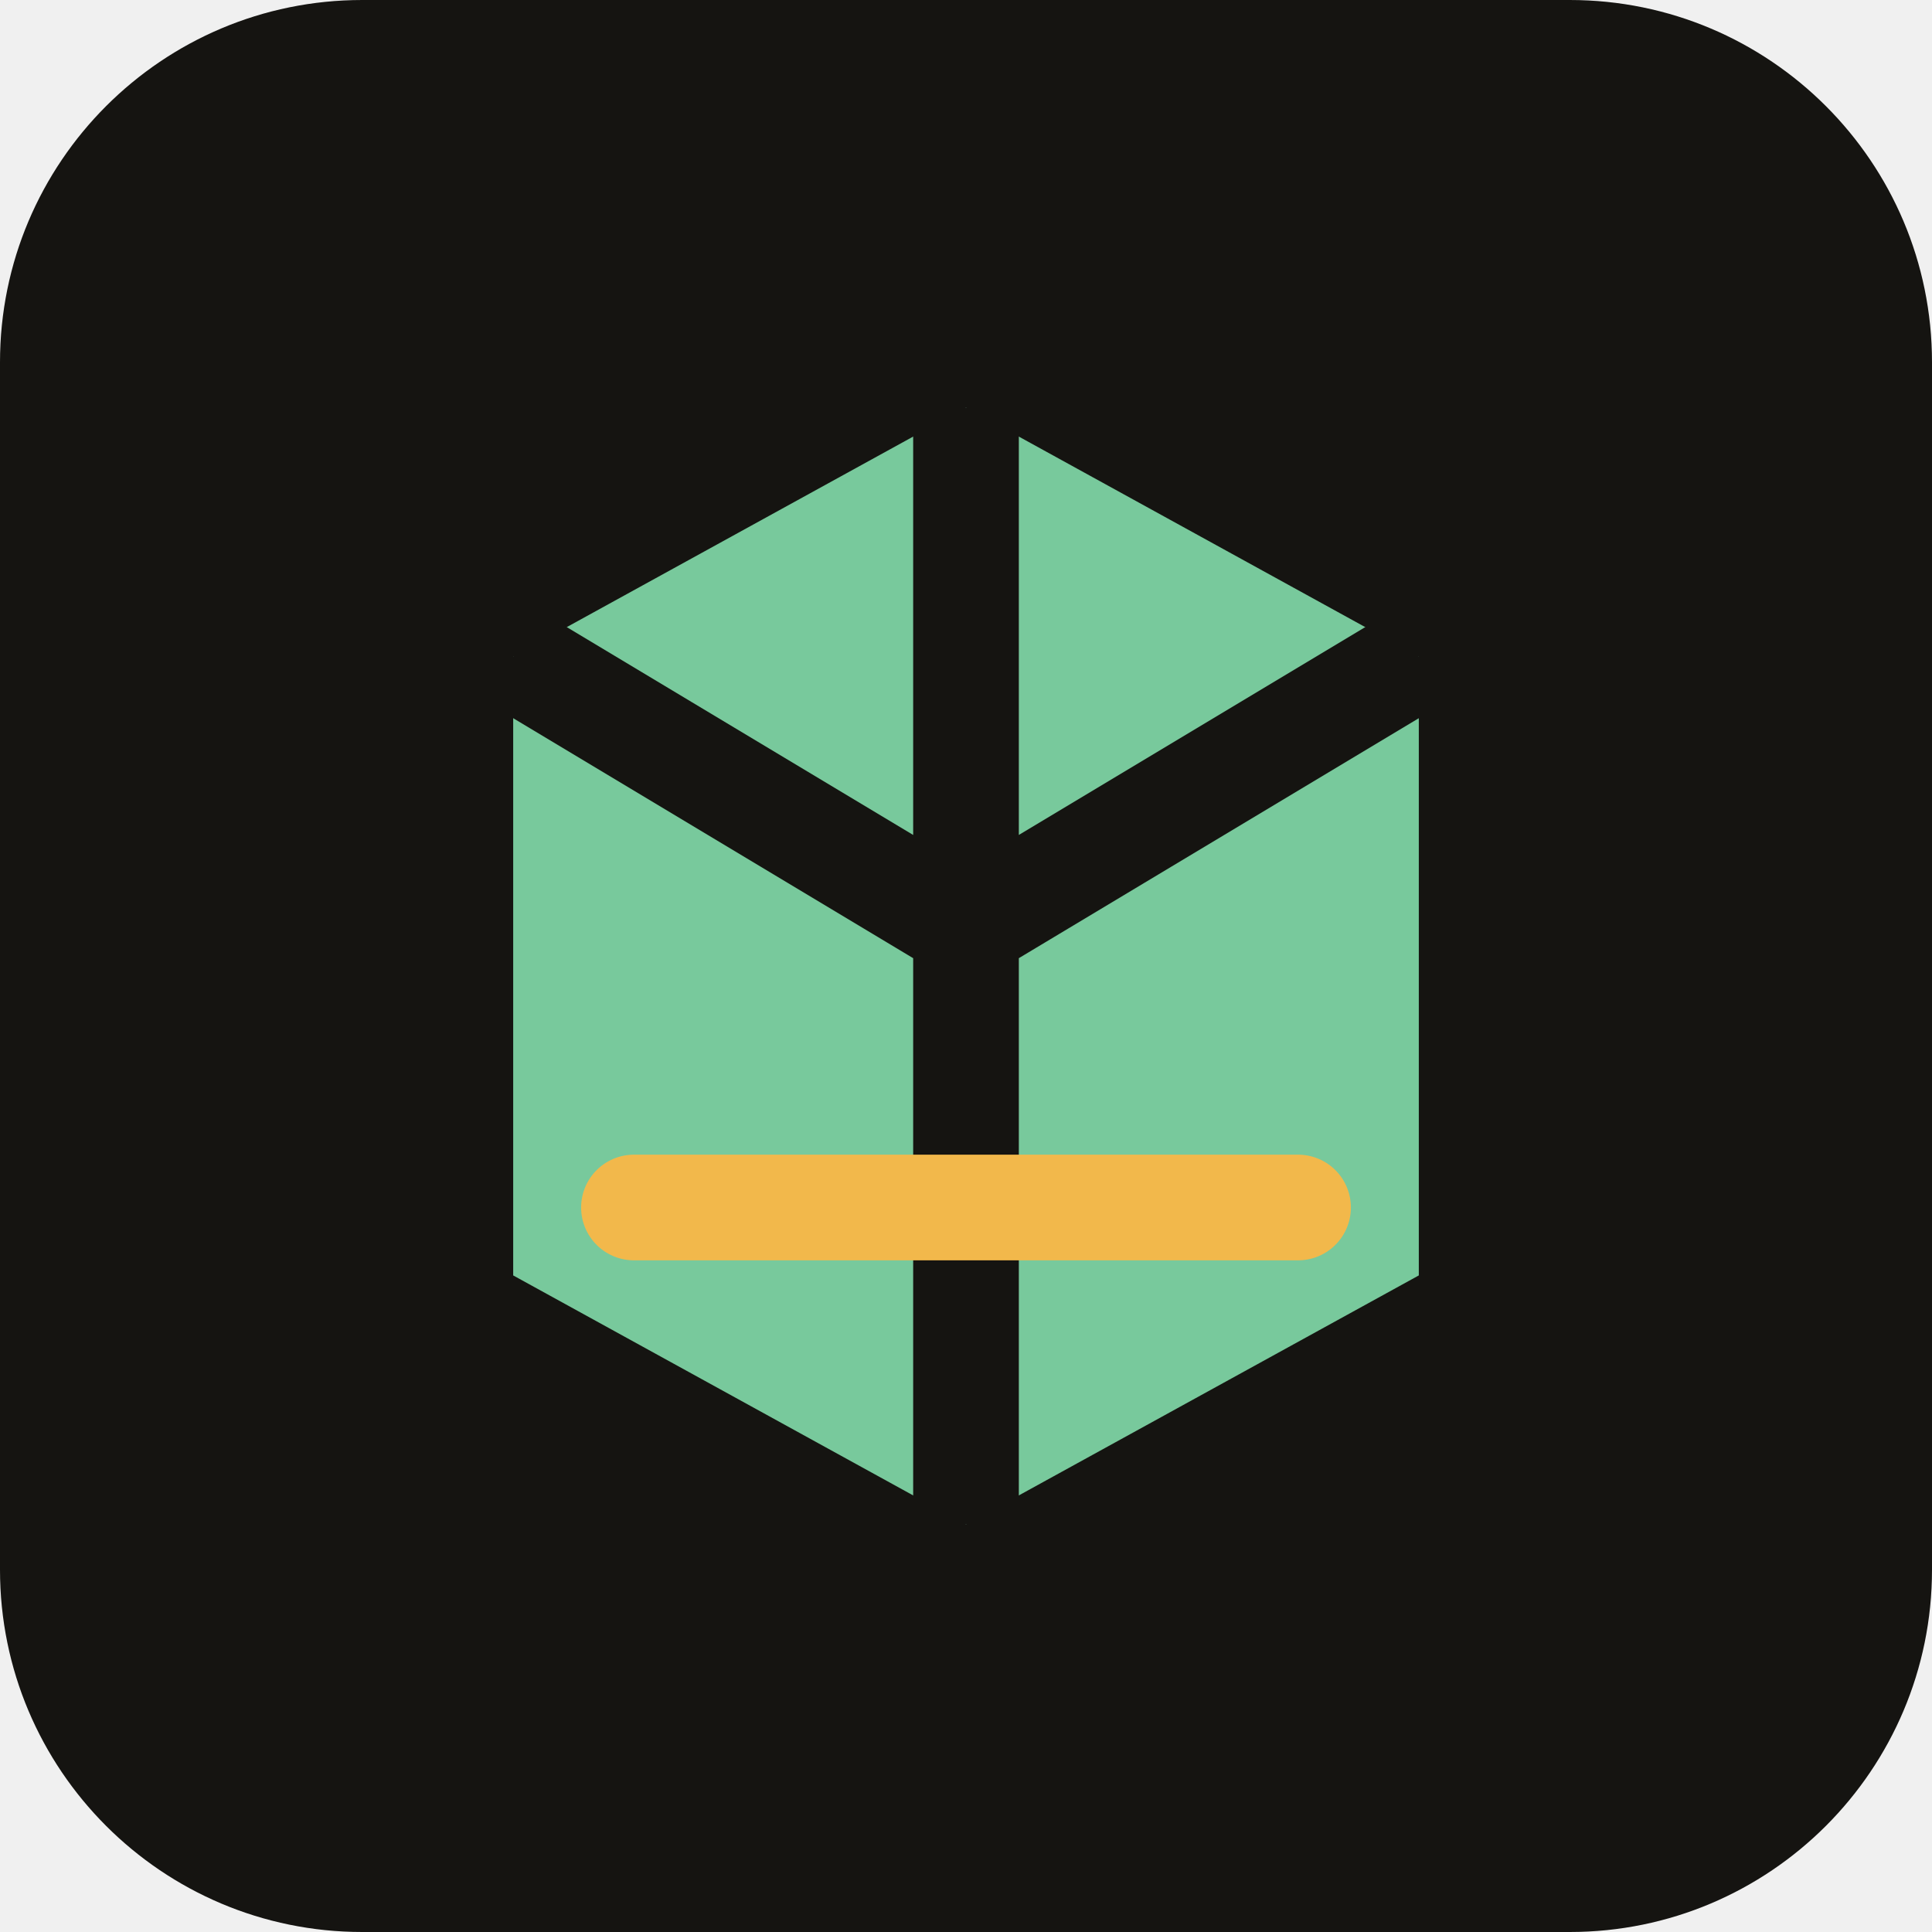
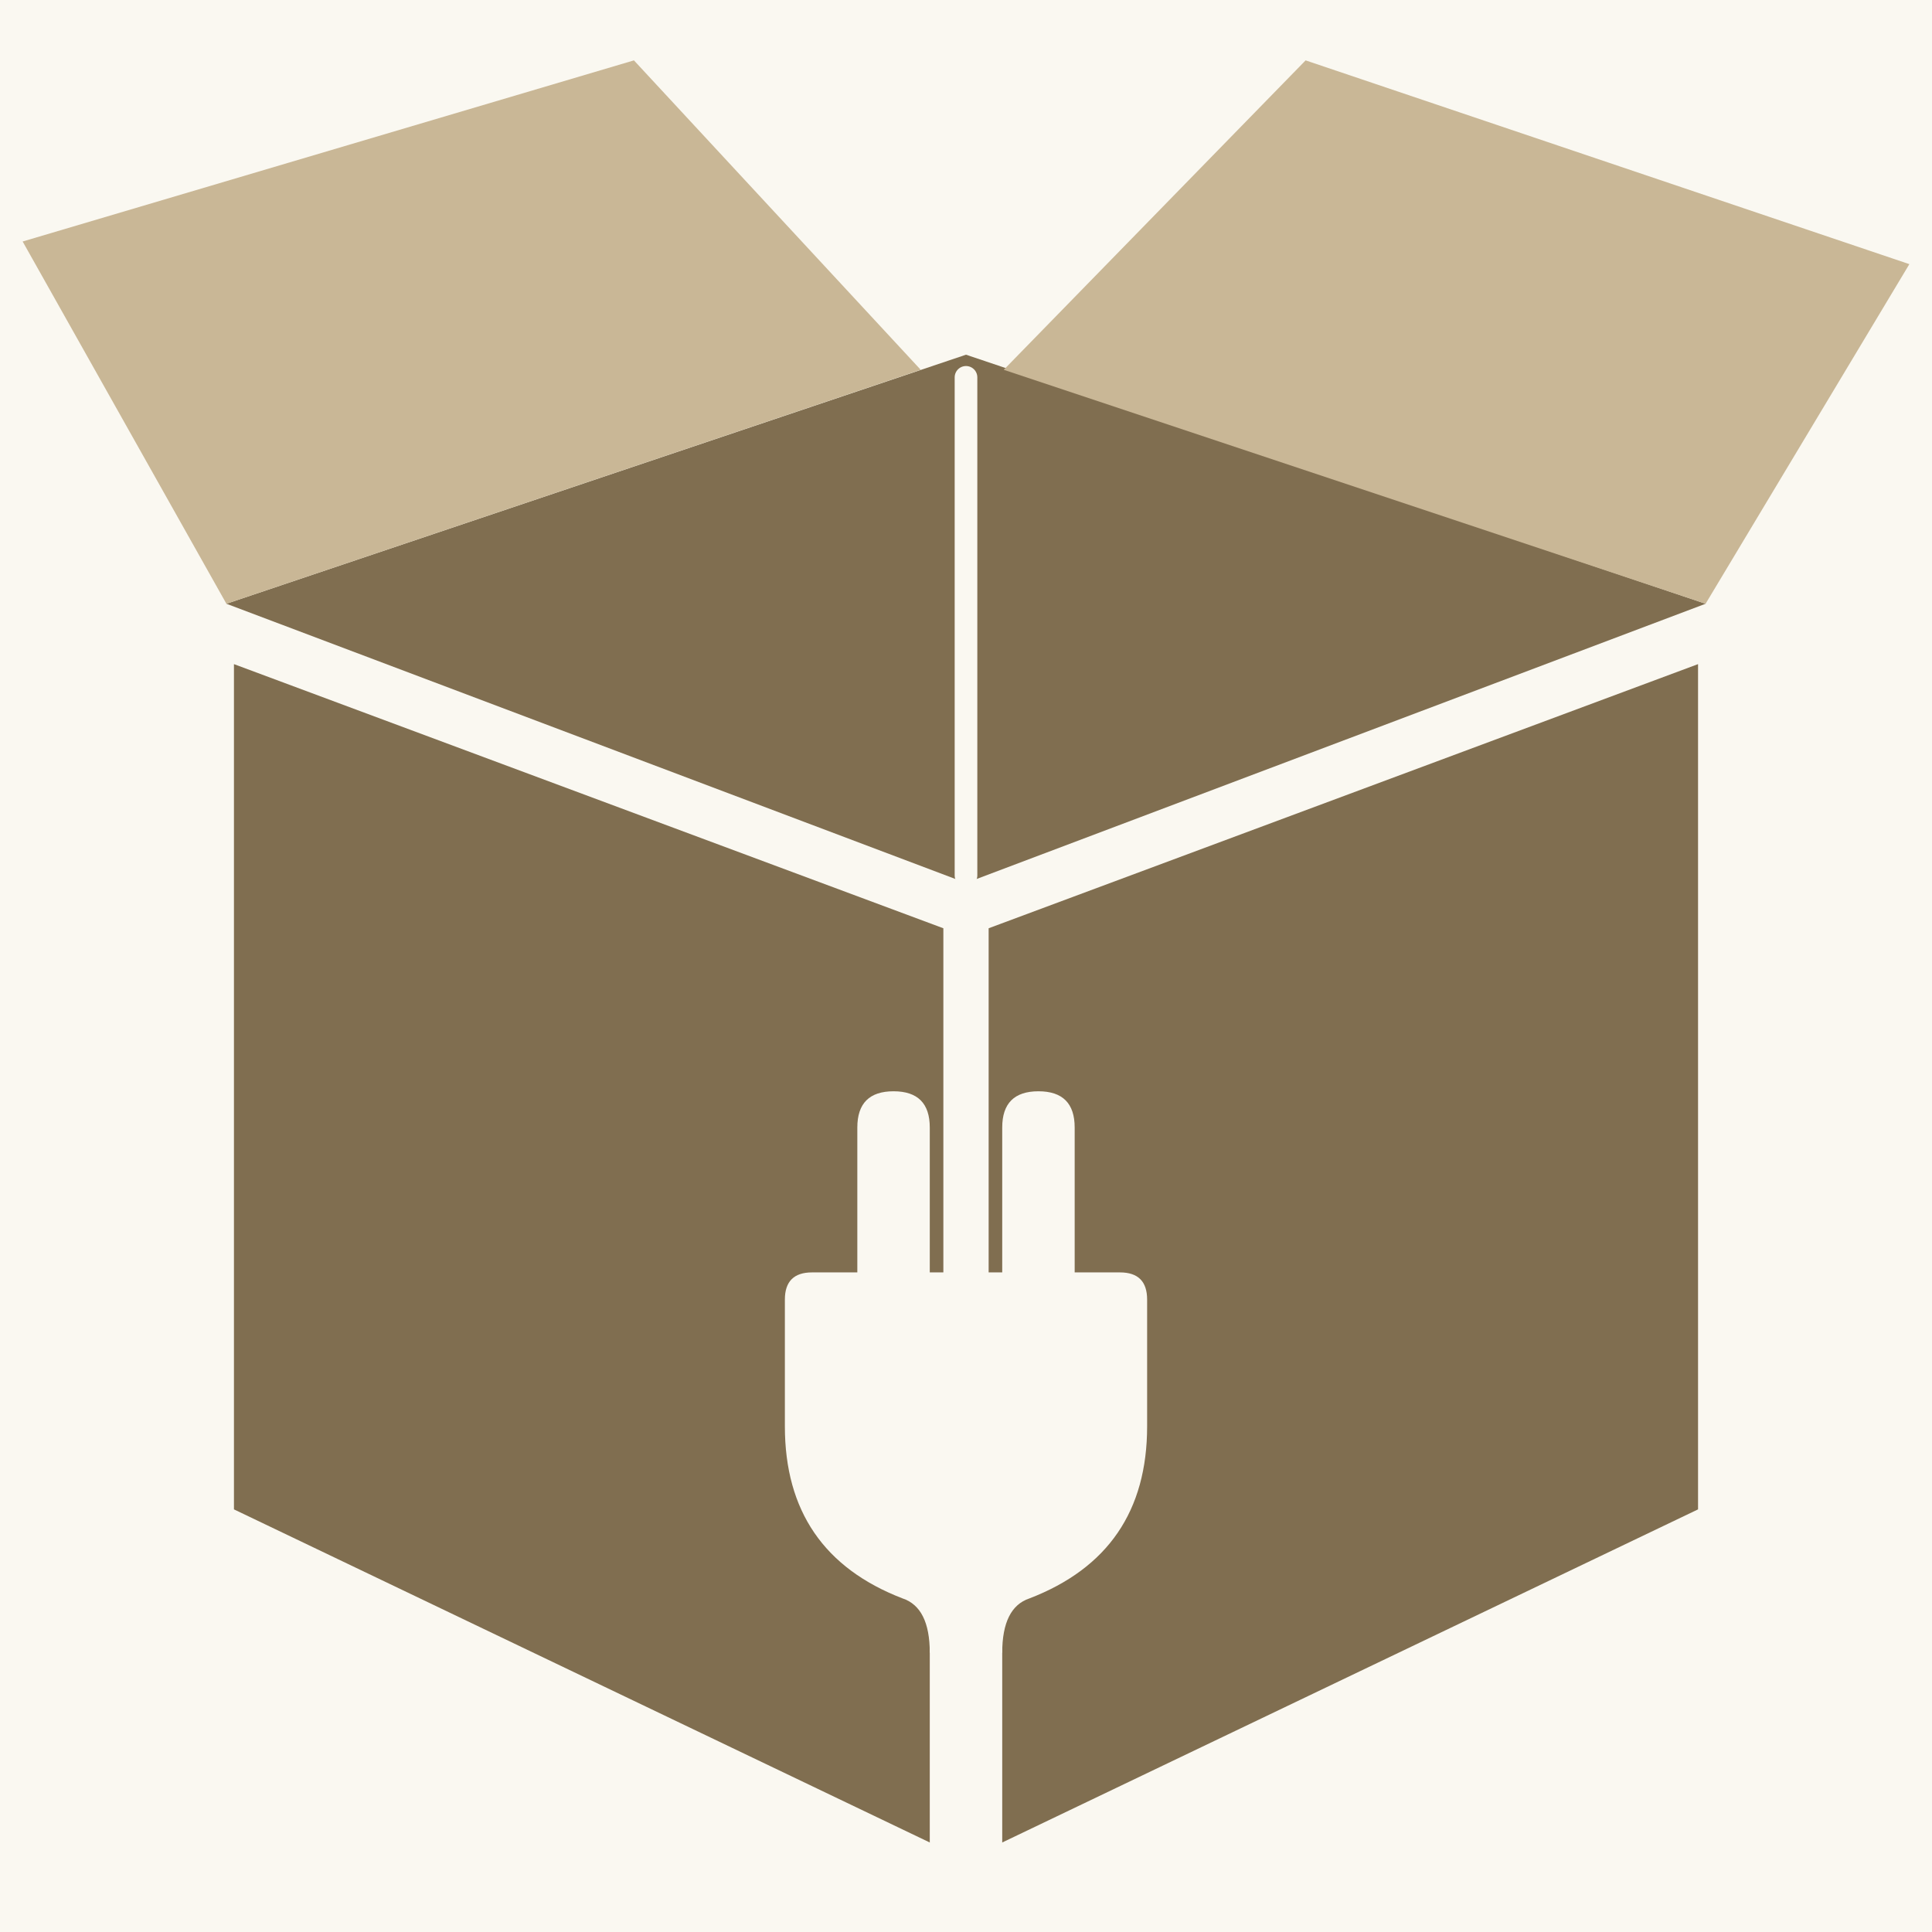
- <svg xmlns="http://www.w3.org/2000/svg" viewBox="0 0 128 128">
-   <rect width="128" height="128" rx="24" fill="#151411" />
-   <path d="M34 43.5 64 27l30 16.5v41L64 101 34 84.5z" fill="#78c99c" />
-   <path d="M64 27v34.5l30-18M64 61.5 34 43.5M64 61.5V101" fill="none" stroke="#151411" stroke-width="7" stroke-linejoin="round" />
-   <path d="M42 80h44" stroke="#f2b84b" stroke-width="7" stroke-linecap="round" />
+ <svg xmlns="http://www.w3.org/2000/svg" viewBox="0 0 256 256" width="256" height="256" role="img" aria-label="Moving favicon">
+   <path d="M0 0H256V256H0Z" fill="#FAF8F1" />
+   <defs>
+     <mask id="cut" maskUnits="userSpaceOnUse" x="-50" y="-50" width="400" height="400">
+       <path d="M-50-50H350V350H-50Z" fill="white" />
+       <g transform="translate(128 171) rotate(0) scale(1.2)">
+         <path d="M-20 1Q-20-2-17-2H-12V-18Q-12-22-8-22T-4-18V-2H4V-18Q4-22 8-22T12-18V-2H17Q20-2 20 1V15Q20 29 7 34Q4 35 4 40H-4Q-4 35-7 34Q-20 29-20 15Z" fill="#000" />
+         <path d="M-4 36H4V72H-4Z" fill="#000" />
+       </g>
+       <path d="M128 50V116" fill="none" stroke="#000" stroke-width="3" stroke-linecap="round" stroke-linejoin="round" />
+     </mask>
+   </defs>
+   <g mask="url(#cut)">
+     <path d="M30 80L128 47L226 80L128 117Z" fill="#806E50" />
+     <path d="M31 88L125 123V245L31 200Z" fill="#806E50" />
+     <path d="M131 123L225 88V200L131 245Z" fill="#806E50" />
+     <path d="M30 80L3 32L84 8L122 49Z" fill="#C9B796" />
+     <path d="M133 49L173 8L253 35L226 80Z" fill="#C9B796" />
+   </g>
</svg>
